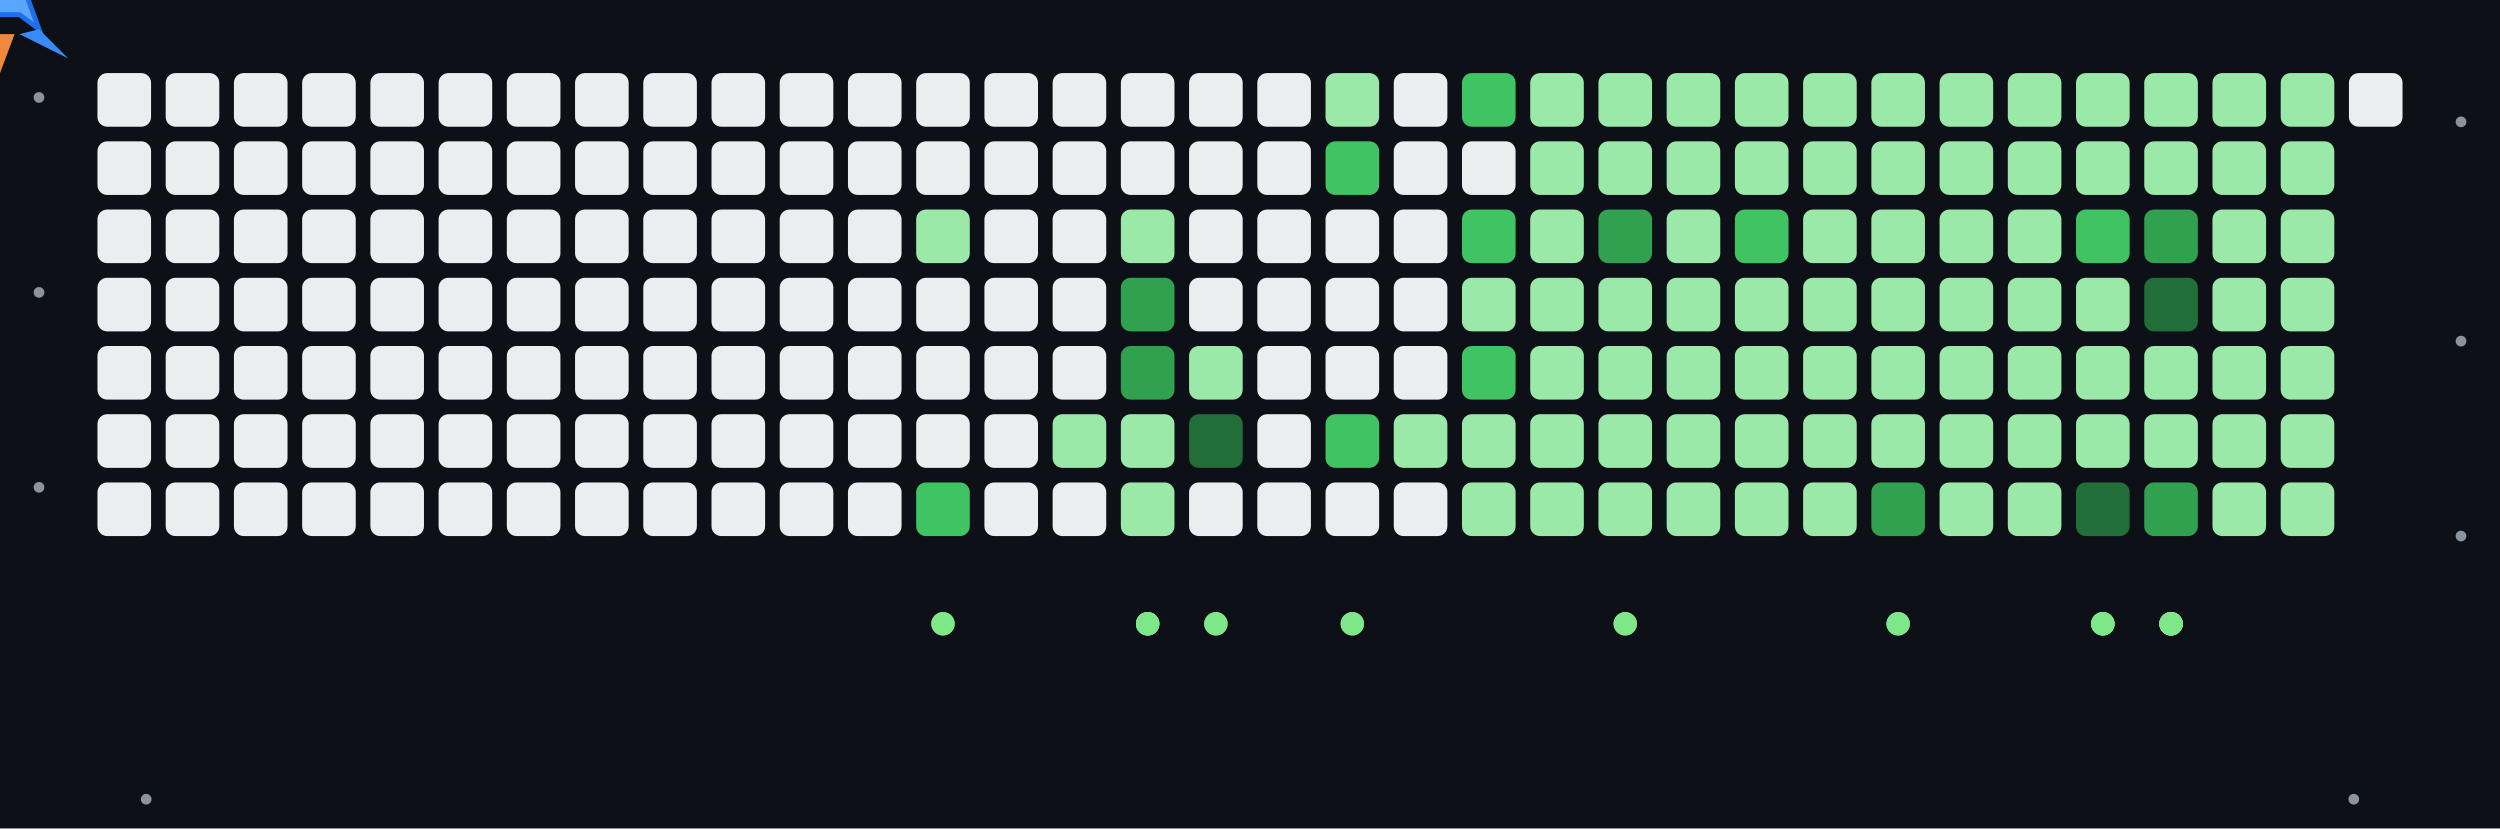
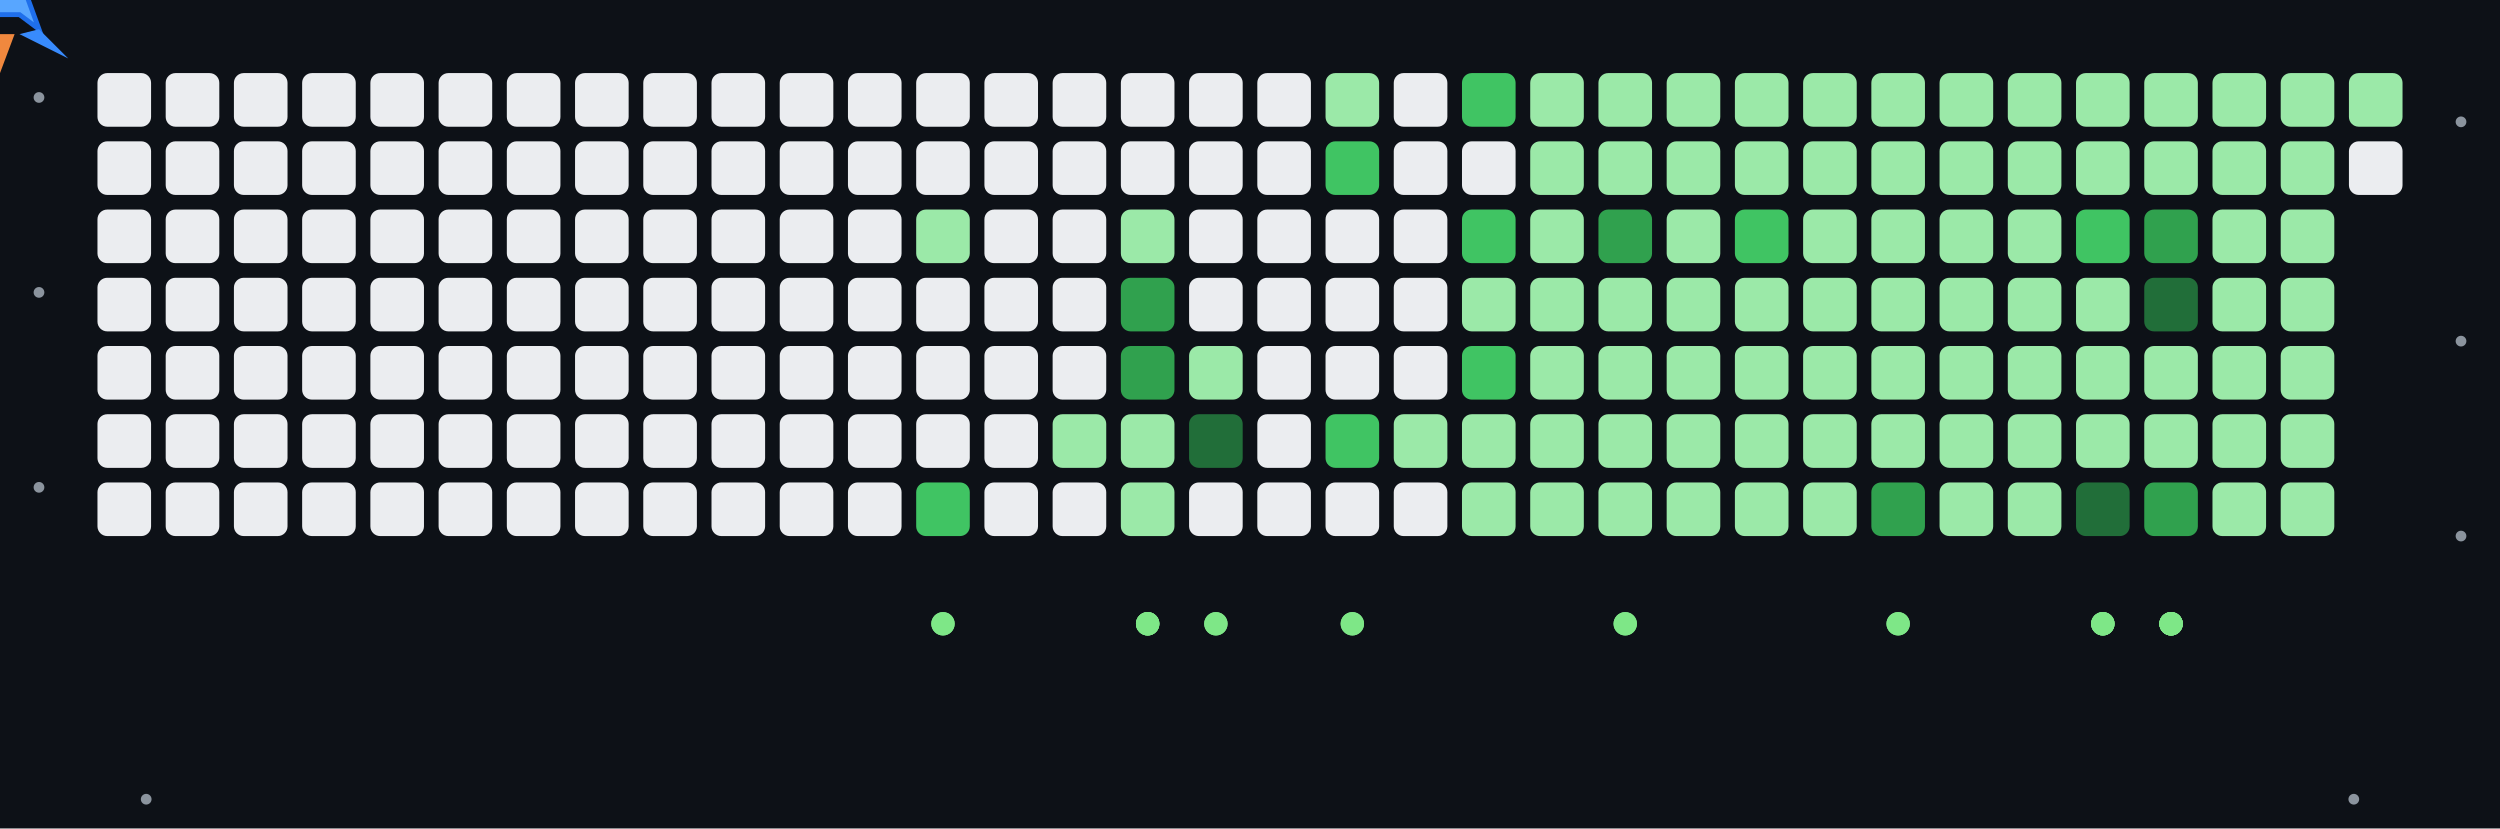
<svg xmlns="http://www.w3.org/2000/svg" viewBox="0 0 513 170">
  <rect x="0" y="0" width="513" height="170" fill="#0d1117" />
  <circle cx="8" cy="20" r="1.1" fill="#8b949e">
    <animate attributeName="opacity" values="0.2;1;0.2" dur="1.2s" repeatCount="indefinite" />
  </circle>
  <circle cx="8" cy="60" r="1.1" fill="#8b949e">
    <animate attributeName="opacity" values="0.2;1;0.2" dur="1.6s" repeatCount="indefinite" />
  </circle>
  <circle cx="8" cy="100" r="1.1" fill="#8b949e">
    <animate attributeName="opacity" values="0.2;1;0.2" dur="2s" repeatCount="indefinite" />
  </circle>
  <circle cx="505" cy="25" r="1.1" fill="#8b949e">
    <animate attributeName="opacity" values="0.2;1;0.2" dur="1.2s" repeatCount="indefinite" />
  </circle>
  <circle cx="505" cy="70" r="1.1" fill="#8b949e">
    <animate attributeName="opacity" values="0.2;1;0.2" dur="1.6s" repeatCount="indefinite" />
  </circle>
  <circle cx="505" cy="110" r="1.1" fill="#8b949e">
    <animate attributeName="opacity" values="0.2;1;0.2" dur="2s" repeatCount="indefinite" />
  </circle>
  <circle cx="30" cy="164" r="1.1" fill="#8b949e">
    <animate attributeName="opacity" values="0.2;1;0.2" dur="1.2s" repeatCount="indefinite" />
  </circle>
  <circle cx="483" cy="164" r="1.1" fill="#8b949e">
    <animate attributeName="opacity" values="0.2;1;0.2" dur="1.6s" repeatCount="indefinite" />
  </circle>
  <g id="grid">
    <rect x="20.00" y="15.00" width="11" height="11" rx="2" ry="2" fill="#ebedf0" />
    <rect x="20.00" y="29.00" width="11" height="11" rx="2" ry="2" fill="#ebedf0" />
    <rect x="20.00" y="43.00" width="11" height="11" rx="2" ry="2" fill="#ebedf0" />
    <rect x="20.00" y="57.00" width="11" height="11" rx="2" ry="2" fill="#ebedf0" />
    <rect x="20.00" y="71.00" width="11" height="11" rx="2" ry="2" fill="#ebedf0" />
    <rect x="20.00" y="85.00" width="11" height="11" rx="2" ry="2" fill="#ebedf0" />
    <rect x="20.00" y="99.00" width="11" height="11" rx="2" ry="2" fill="#ebedf0" />
    <rect x="34.00" y="15.00" width="11" height="11" rx="2" ry="2" fill="#ebedf0" />
    <rect x="34.00" y="29.00" width="11" height="11" rx="2" ry="2" fill="#ebedf0" />
    <rect x="34.00" y="43.00" width="11" height="11" rx="2" ry="2" fill="#ebedf0" />
    <rect x="34.00" y="57.00" width="11" height="11" rx="2" ry="2" fill="#ebedf0" />
    <rect x="34.00" y="71.00" width="11" height="11" rx="2" ry="2" fill="#ebedf0" />
    <rect x="34.00" y="85.00" width="11" height="11" rx="2" ry="2" fill="#ebedf0" />
    <rect x="34.00" y="99.00" width="11" height="11" rx="2" ry="2" fill="#ebedf0" />
    <rect x="48.00" y="15.00" width="11" height="11" rx="2" ry="2" fill="#ebedf0" />
    <rect x="48.00" y="29.00" width="11" height="11" rx="2" ry="2" fill="#ebedf0" />
    <rect x="48.00" y="43.00" width="11" height="11" rx="2" ry="2" fill="#ebedf0" />
    <rect x="48.00" y="57.00" width="11" height="11" rx="2" ry="2" fill="#ebedf0" />
    <rect x="48.00" y="71.00" width="11" height="11" rx="2" ry="2" fill="#ebedf0" />
    <rect x="48.00" y="85.00" width="11" height="11" rx="2" ry="2" fill="#ebedf0" />
    <rect x="48.00" y="99.00" width="11" height="11" rx="2" ry="2" fill="#ebedf0" />
    <rect x="62.00" y="15.00" width="11" height="11" rx="2" ry="2" fill="#ebedf0" />
    <rect x="62.00" y="29.00" width="11" height="11" rx="2" ry="2" fill="#ebedf0" />
    <rect x="62.00" y="43.00" width="11" height="11" rx="2" ry="2" fill="#ebedf0" />
    <rect x="62.00" y="57.00" width="11" height="11" rx="2" ry="2" fill="#ebedf0" />
    <rect x="62.00" y="71.00" width="11" height="11" rx="2" ry="2" fill="#ebedf0" />
    <rect x="62.00" y="85.00" width="11" height="11" rx="2" ry="2" fill="#ebedf0" />
    <rect x="62.00" y="99.00" width="11" height="11" rx="2" ry="2" fill="#ebedf0" />
    <rect x="76.00" y="15.00" width="11" height="11" rx="2" ry="2" fill="#ebedf0" />
    <rect x="76.00" y="29.00" width="11" height="11" rx="2" ry="2" fill="#ebedf0" />
    <rect x="76.00" y="43.00" width="11" height="11" rx="2" ry="2" fill="#ebedf0" />
    <rect x="76.00" y="57.00" width="11" height="11" rx="2" ry="2" fill="#ebedf0" />
    <rect x="76.00" y="71.00" width="11" height="11" rx="2" ry="2" fill="#ebedf0" />
    <rect x="76.00" y="85.00" width="11" height="11" rx="2" ry="2" fill="#ebedf0" />
    <rect x="76.00" y="99.00" width="11" height="11" rx="2" ry="2" fill="#ebedf0" />
    <rect x="90.00" y="15.00" width="11" height="11" rx="2" ry="2" fill="#ebedf0" />
    <rect x="90.00" y="29.00" width="11" height="11" rx="2" ry="2" fill="#ebedf0" />
    <rect x="90.00" y="43.00" width="11" height="11" rx="2" ry="2" fill="#ebedf0" />
    <rect x="90.00" y="57.00" width="11" height="11" rx="2" ry="2" fill="#ebedf0" />
    <rect x="90.00" y="71.00" width="11" height="11" rx="2" ry="2" fill="#ebedf0" />
    <rect x="90.00" y="85.00" width="11" height="11" rx="2" ry="2" fill="#ebedf0" />
    <rect x="90.00" y="99.00" width="11" height="11" rx="2" ry="2" fill="#ebedf0" />
    <rect x="104.00" y="15.00" width="11" height="11" rx="2" ry="2" fill="#ebedf0" />
    <rect x="104.00" y="29.00" width="11" height="11" rx="2" ry="2" fill="#ebedf0" />
    <rect x="104.00" y="43.00" width="11" height="11" rx="2" ry="2" fill="#ebedf0" />
    <rect x="104.00" y="57.00" width="11" height="11" rx="2" ry="2" fill="#ebedf0" />
    <rect x="104.00" y="71.00" width="11" height="11" rx="2" ry="2" fill="#ebedf0" />
    <rect x="104.00" y="85.00" width="11" height="11" rx="2" ry="2" fill="#ebedf0" />
    <rect x="104.00" y="99.00" width="11" height="11" rx="2" ry="2" fill="#ebedf0" />
    <rect x="118.00" y="15.00" width="11" height="11" rx="2" ry="2" fill="#ebedf0" />
    <rect x="118.00" y="29.00" width="11" height="11" rx="2" ry="2" fill="#ebedf0" />
    <rect x="118.00" y="43.00" width="11" height="11" rx="2" ry="2" fill="#ebedf0" />
    <rect x="118.00" y="57.00" width="11" height="11" rx="2" ry="2" fill="#ebedf0" />
    <rect x="118.00" y="71.00" width="11" height="11" rx="2" ry="2" fill="#ebedf0" />
    <rect x="118.00" y="85.00" width="11" height="11" rx="2" ry="2" fill="#ebedf0" />
    <rect x="118.00" y="99.00" width="11" height="11" rx="2" ry="2" fill="#ebedf0" />
    <rect x="132.00" y="15.00" width="11" height="11" rx="2" ry="2" fill="#ebedf0" />
    <rect x="132.00" y="29.00" width="11" height="11" rx="2" ry="2" fill="#ebedf0" />
    <rect x="132.00" y="43.00" width="11" height="11" rx="2" ry="2" fill="#ebedf0" />
    <rect x="132.00" y="57.00" width="11" height="11" rx="2" ry="2" fill="#ebedf0" />
    <rect x="132.00" y="71.00" width="11" height="11" rx="2" ry="2" fill="#ebedf0" />
    <rect x="132.00" y="85.00" width="11" height="11" rx="2" ry="2" fill="#ebedf0" />
    <rect x="132.00" y="99.00" width="11" height="11" rx="2" ry="2" fill="#ebedf0" />
    <rect x="146.00" y="15.00" width="11" height="11" rx="2" ry="2" fill="#ebedf0" />
    <rect x="146.00" y="29.00" width="11" height="11" rx="2" ry="2" fill="#ebedf0" />
    <rect x="146.00" y="43.00" width="11" height="11" rx="2" ry="2" fill="#ebedf0" />
    <rect x="146.00" y="57.00" width="11" height="11" rx="2" ry="2" fill="#ebedf0" />
    <rect x="146.00" y="71.00" width="11" height="11" rx="2" ry="2" fill="#ebedf0" />
    <rect x="146.00" y="85.00" width="11" height="11" rx="2" ry="2" fill="#ebedf0" />
    <rect x="146.00" y="99.00" width="11" height="11" rx="2" ry="2" fill="#ebedf0" />
    <rect x="160.00" y="15.00" width="11" height="11" rx="2" ry="2" fill="#ebedf0" />
    <rect x="160.00" y="29.00" width="11" height="11" rx="2" ry="2" fill="#ebedf0" />
    <rect x="160.00" y="43.00" width="11" height="11" rx="2" ry="2" fill="#ebedf0" />
    <rect x="160.00" y="57.00" width="11" height="11" rx="2" ry="2" fill="#ebedf0" />
    <rect x="160.00" y="71.00" width="11" height="11" rx="2" ry="2" fill="#ebedf0" />
    <rect x="160.00" y="85.00" width="11" height="11" rx="2" ry="2" fill="#ebedf0" />
    <rect x="160.00" y="99.00" width="11" height="11" rx="2" ry="2" fill="#ebedf0" />
    <rect x="174.00" y="15.00" width="11" height="11" rx="2" ry="2" fill="#ebedf0" />
    <rect x="174.00" y="29.00" width="11" height="11" rx="2" ry="2" fill="#ebedf0" />
    <rect x="174.00" y="43.00" width="11" height="11" rx="2" ry="2" fill="#ebedf0" />
    <rect x="174.00" y="57.00" width="11" height="11" rx="2" ry="2" fill="#ebedf0" />
    <rect x="174.00" y="71.00" width="11" height="11" rx="2" ry="2" fill="#ebedf0" />
    <rect x="174.00" y="85.00" width="11" height="11" rx="2" ry="2" fill="#ebedf0" />
    <rect x="174.00" y="99.00" width="11" height="11" rx="2" ry="2" fill="#ebedf0" />
    <rect x="188.00" y="15.00" width="11" height="11" rx="2" ry="2" fill="#ebedf0" />
    <rect x="188.00" y="29.00" width="11" height="11" rx="2" ry="2" fill="#ebedf0" />
    <rect x="188.00" y="43.00" width="11" height="11" rx="2" ry="2" fill="#9be9a8" />
    <rect x="188.00" y="57.00" width="11" height="11" rx="2" ry="2" fill="#ebedf0" />
    <rect x="188.00" y="71.00" width="11" height="11" rx="2" ry="2" fill="#ebedf0" />
    <rect x="188.00" y="85.00" width="11" height="11" rx="2" ry="2" fill="#ebedf0" />
    <rect x="188.00" y="99.00" width="11" height="11" rx="2" ry="2" fill="#40c463">
      <animate attributeName="fill" dur="20s" repeatCount="indefinite" keyTimes="0;0.187;0.193;0.813;0.819;1" values="#40c463;#40c463;#39d353;#40c463;#39d353;#40c463" />
    </rect>
    <rect x="202.00" y="15.00" width="11" height="11" rx="2" ry="2" fill="#ebedf0" />
    <rect x="202.00" y="29.00" width="11" height="11" rx="2" ry="2" fill="#ebedf0" />
    <rect x="202.00" y="43.00" width="11" height="11" rx="2" ry="2" fill="#ebedf0" />
    <rect x="202.00" y="57.00" width="11" height="11" rx="2" ry="2" fill="#ebedf0" />
    <rect x="202.00" y="71.00" width="11" height="11" rx="2" ry="2" fill="#ebedf0" />
    <rect x="202.00" y="85.00" width="11" height="11" rx="2" ry="2" fill="#ebedf0" />
    <rect x="202.00" y="99.00" width="11" height="11" rx="2" ry="2" fill="#ebedf0" />
    <rect x="216.00" y="15.00" width="11" height="11" rx="2" ry="2" fill="#ebedf0" />
    <rect x="216.00" y="29.00" width="11" height="11" rx="2" ry="2" fill="#ebedf0" />
    <rect x="216.00" y="43.00" width="11" height="11" rx="2" ry="2" fill="#ebedf0" />
    <rect x="216.00" y="57.00" width="11" height="11" rx="2" ry="2" fill="#ebedf0" />
    <rect x="216.00" y="71.00" width="11" height="11" rx="2" ry="2" fill="#ebedf0" />
    <rect x="216.00" y="85.00" width="11" height="11" rx="2" ry="2" fill="#9be9a8" />
    <rect x="216.00" y="99.00" width="11" height="11" rx="2" ry="2" fill="#ebedf0" />
    <rect x="230.00" y="15.00" width="11" height="11" rx="2" ry="2" fill="#ebedf0" />
    <rect x="230.00" y="29.00" width="11" height="11" rx="2" ry="2" fill="#ebedf0" />
    <rect x="230.00" y="43.00" width="11" height="11" rx="2" ry="2" fill="#9be9a8" />
    <rect x="230.00" y="57.00" width="11" height="11" rx="2" ry="2" fill="#30a14e">
      <animate attributeName="fill" dur="20s" repeatCount="indefinite" keyTimes="0;0.229;0.235;0.771;0.777;1" values="#30a14e;#30a14e;#39d353;#30a14e;#39d353;#30a14e" />
    </rect>
    <rect x="230.00" y="71.00" width="11" height="11" rx="2" ry="2" fill="#30a14e">
      <animate attributeName="fill" dur="20s" repeatCount="indefinite" keyTimes="0;0.229;0.235;0.771;0.777;1" values="#30a14e;#30a14e;#39d353;#30a14e;#39d353;#30a14e" />
    </rect>
    <rect x="230.00" y="85.00" width="11" height="11" rx="2" ry="2" fill="#9be9a8" />
    <rect x="230.00" y="99.00" width="11" height="11" rx="2" ry="2" fill="#9be9a8" />
    <rect x="244.00" y="15.00" width="11" height="11" rx="2" ry="2" fill="#ebedf0" />
    <rect x="244.00" y="29.00" width="11" height="11" rx="2" ry="2" fill="#ebedf0" />
    <rect x="244.00" y="43.00" width="11" height="11" rx="2" ry="2" fill="#ebedf0" />
    <rect x="244.00" y="57.00" width="11" height="11" rx="2" ry="2" fill="#ebedf0" />
    <rect x="244.00" y="71.00" width="11" height="11" rx="2" ry="2" fill="#9be9a8" />
    <rect x="244.00" y="85.00" width="11" height="11" rx="2" ry="2" fill="#216e39">
      <animate attributeName="fill" dur="20s" repeatCount="indefinite" keyTimes="0;0.243;0.249;0.757;0.763;1" values="#216e39;#216e39;#39d353;#216e39;#39d353;#216e39" />
    </rect>
    <rect x="244.00" y="99.00" width="11" height="11" rx="2" ry="2" fill="#ebedf0" />
    <rect x="258.00" y="15.00" width="11" height="11" rx="2" ry="2" fill="#ebedf0" />
    <rect x="258.00" y="29.00" width="11" height="11" rx="2" ry="2" fill="#ebedf0" />
    <rect x="258.00" y="43.00" width="11" height="11" rx="2" ry="2" fill="#ebedf0" />
    <rect x="258.00" y="57.00" width="11" height="11" rx="2" ry="2" fill="#ebedf0" />
    <rect x="258.00" y="71.00" width="11" height="11" rx="2" ry="2" fill="#ebedf0" />
    <rect x="258.00" y="85.00" width="11" height="11" rx="2" ry="2" fill="#ebedf0" />
    <rect x="258.00" y="99.00" width="11" height="11" rx="2" ry="2" fill="#ebedf0" />
    <rect x="272.00" y="15.00" width="11" height="11" rx="2" ry="2" fill="#9be9a8" />
    <rect x="272.00" y="29.00" width="11" height="11" rx="2" ry="2" fill="#40c463">
      <animate attributeName="fill" dur="20s" repeatCount="indefinite" keyTimes="0;0.271;0.277;0.729;0.735;1" values="#40c463;#40c463;#39d353;#40c463;#39d353;#40c463" />
    </rect>
    <rect x="272.00" y="43.00" width="11" height="11" rx="2" ry="2" fill="#ebedf0" />
    <rect x="272.00" y="57.00" width="11" height="11" rx="2" ry="2" fill="#ebedf0" />
    <rect x="272.00" y="71.00" width="11" height="11" rx="2" ry="2" fill="#ebedf0" />
    <rect x="272.00" y="85.00" width="11" height="11" rx="2" ry="2" fill="#40c463" />
    <rect x="272.00" y="99.00" width="11" height="11" rx="2" ry="2" fill="#ebedf0" />
    <rect x="286.00" y="15.00" width="11" height="11" rx="2" ry="2" fill="#ebedf0" />
    <rect x="286.00" y="29.00" width="11" height="11" rx="2" ry="2" fill="#ebedf0" />
    <rect x="286.00" y="43.00" width="11" height="11" rx="2" ry="2" fill="#ebedf0" />
    <rect x="286.00" y="57.00" width="11" height="11" rx="2" ry="2" fill="#ebedf0" />
    <rect x="286.00" y="71.00" width="11" height="11" rx="2" ry="2" fill="#ebedf0" />
    <rect x="286.00" y="85.00" width="11" height="11" rx="2" ry="2" fill="#9be9a8" />
    <rect x="286.00" y="99.00" width="11" height="11" rx="2" ry="2" fill="#ebedf0" />
    <rect x="300.00" y="15.00" width="11" height="11" rx="2" ry="2" fill="#40c463" />
    <rect x="300.00" y="29.00" width="11" height="11" rx="2" ry="2" fill="#ebedf0" />
    <rect x="300.00" y="43.00" width="11" height="11" rx="2" ry="2" fill="#40c463" />
    <rect x="300.00" y="57.00" width="11" height="11" rx="2" ry="2" fill="#9be9a8" />
    <rect x="300.00" y="71.00" width="11" height="11" rx="2" ry="2" fill="#40c463" />
    <rect x="300.00" y="85.00" width="11" height="11" rx="2" ry="2" fill="#9be9a8" />
    <rect x="300.00" y="99.00" width="11" height="11" rx="2" ry="2" fill="#9be9a8" />
    <rect x="314.00" y="15.00" width="11" height="11" rx="2" ry="2" fill="#9be9a8" />
    <rect x="314.00" y="29.00" width="11" height="11" rx="2" ry="2" fill="#9be9a8" />
    <rect x="314.00" y="43.00" width="11" height="11" rx="2" ry="2" fill="#9be9a8" />
    <rect x="314.00" y="57.00" width="11" height="11" rx="2" ry="2" fill="#9be9a8" />
    <rect x="314.00" y="71.00" width="11" height="11" rx="2" ry="2" fill="#9be9a8" />
    <rect x="314.00" y="85.00" width="11" height="11" rx="2" ry="2" fill="#9be9a8" />
    <rect x="314.00" y="99.00" width="11" height="11" rx="2" ry="2" fill="#9be9a8" />
    <rect x="328.00" y="15.00" width="11" height="11" rx="2" ry="2" fill="#9be9a8" />
    <rect x="328.00" y="29.00" width="11" height="11" rx="2" ry="2" fill="#9be9a8" />
    <rect x="328.00" y="43.00" width="11" height="11" rx="2" ry="2" fill="#30a14e">
      <animate attributeName="fill" dur="20s" repeatCount="indefinite" keyTimes="0;0.327;0.333;0.673;0.679;1" values="#30a14e;#30a14e;#39d353;#30a14e;#39d353;#30a14e" />
    </rect>
    <rect x="328.00" y="57.00" width="11" height="11" rx="2" ry="2" fill="#9be9a8" />
    <rect x="328.00" y="71.00" width="11" height="11" rx="2" ry="2" fill="#9be9a8" />
    <rect x="328.00" y="85.00" width="11" height="11" rx="2" ry="2" fill="#9be9a8" />
    <rect x="328.00" y="99.00" width="11" height="11" rx="2" ry="2" fill="#9be9a8" />
    <rect x="342.00" y="15.00" width="11" height="11" rx="2" ry="2" fill="#9be9a8" />
    <rect x="342.00" y="29.00" width="11" height="11" rx="2" ry="2" fill="#9be9a8" />
    <rect x="342.00" y="43.00" width="11" height="11" rx="2" ry="2" fill="#9be9a8" />
    <rect x="342.00" y="57.00" width="11" height="11" rx="2" ry="2" fill="#9be9a8" />
    <rect x="342.00" y="71.00" width="11" height="11" rx="2" ry="2" fill="#9be9a8" />
    <rect x="342.00" y="85.00" width="11" height="11" rx="2" ry="2" fill="#9be9a8" />
    <rect x="342.00" y="99.00" width="11" height="11" rx="2" ry="2" fill="#9be9a8" />
    <rect x="356.00" y="15.00" width="11" height="11" rx="2" ry="2" fill="#9be9a8" />
    <rect x="356.00" y="29.00" width="11" height="11" rx="2" ry="2" fill="#9be9a8" />
    <rect x="356.00" y="43.00" width="11" height="11" rx="2" ry="2" fill="#40c463" />
    <rect x="356.00" y="57.00" width="11" height="11" rx="2" ry="2" fill="#9be9a8" />
    <rect x="356.00" y="71.00" width="11" height="11" rx="2" ry="2" fill="#9be9a8" />
    <rect x="356.00" y="85.00" width="11" height="11" rx="2" ry="2" fill="#9be9a8" />
    <rect x="356.00" y="99.00" width="11" height="11" rx="2" ry="2" fill="#9be9a8" />
    <rect x="370.00" y="15.00" width="11" height="11" rx="2" ry="2" fill="#9be9a8" />
    <rect x="370.00" y="29.00" width="11" height="11" rx="2" ry="2" fill="#9be9a8" />
    <rect x="370.00" y="43.00" width="11" height="11" rx="2" ry="2" fill="#9be9a8" />
    <rect x="370.00" y="57.00" width="11" height="11" rx="2" ry="2" fill="#9be9a8" />
    <rect x="370.00" y="71.00" width="11" height="11" rx="2" ry="2" fill="#9be9a8" />
    <rect x="370.00" y="85.00" width="11" height="11" rx="2" ry="2" fill="#9be9a8" />
    <rect x="370.00" y="99.00" width="11" height="11" rx="2" ry="2" fill="#9be9a8" />
    <rect x="384.00" y="15.00" width="11" height="11" rx="2" ry="2" fill="#9be9a8" />
    <rect x="384.00" y="29.00" width="11" height="11" rx="2" ry="2" fill="#9be9a8" />
    <rect x="384.00" y="43.00" width="11" height="11" rx="2" ry="2" fill="#9be9a8" />
    <rect x="384.00" y="57.00" width="11" height="11" rx="2" ry="2" fill="#9be9a8" />
    <rect x="384.00" y="71.00" width="11" height="11" rx="2" ry="2" fill="#9be9a8" />
    <rect x="384.00" y="85.00" width="11" height="11" rx="2" ry="2" fill="#9be9a8" />
    <rect x="384.00" y="99.00" width="11" height="11" rx="2" ry="2" fill="#30a14e">
      <animate attributeName="fill" dur="20s" repeatCount="indefinite" keyTimes="0;0.382;0.388;0.618;0.624;1" values="#30a14e;#30a14e;#39d353;#30a14e;#39d353;#30a14e" />
    </rect>
    <rect x="398.00" y="15.00" width="11" height="11" rx="2" ry="2" fill="#9be9a8" />
    <rect x="398.00" y="29.00" width="11" height="11" rx="2" ry="2" fill="#9be9a8" />
    <rect x="398.00" y="43.00" width="11" height="11" rx="2" ry="2" fill="#9be9a8" />
    <rect x="398.00" y="57.00" width="11" height="11" rx="2" ry="2" fill="#9be9a8" />
    <rect x="398.00" y="71.00" width="11" height="11" rx="2" ry="2" fill="#9be9a8" />
    <rect x="398.00" y="85.00" width="11" height="11" rx="2" ry="2" fill="#9be9a8" />
    <rect x="398.00" y="99.00" width="11" height="11" rx="2" ry="2" fill="#9be9a8" />
    <rect x="412.00" y="15.00" width="11" height="11" rx="2" ry="2" fill="#9be9a8" />
    <rect x="412.00" y="29.00" width="11" height="11" rx="2" ry="2" fill="#9be9a8" />
    <rect x="412.00" y="43.00" width="11" height="11" rx="2" ry="2" fill="#9be9a8" />
    <rect x="412.00" y="57.00" width="11" height="11" rx="2" ry="2" fill="#9be9a8" />
    <rect x="412.00" y="71.00" width="11" height="11" rx="2" ry="2" fill="#9be9a8" />
    <rect x="412.00" y="85.00" width="11" height="11" rx="2" ry="2" fill="#9be9a8" />
    <rect x="412.00" y="99.00" width="11" height="11" rx="2" ry="2" fill="#9be9a8" />
    <rect x="426.00" y="15.00" width="11" height="11" rx="2" ry="2" fill="#9be9a8" />
    <rect x="426.00" y="29.00" width="11" height="11" rx="2" ry="2" fill="#9be9a8" />
    <rect x="426.00" y="43.00" width="11" height="11" rx="2" ry="2" fill="#40c463">
      <animate attributeName="fill" dur="20s" repeatCount="indefinite" keyTimes="0;0.424;0.43;0.576;0.582;1" values="#40c463;#40c463;#39d353;#40c463;#39d353;#40c463" />
    </rect>
    <rect x="426.00" y="57.00" width="11" height="11" rx="2" ry="2" fill="#9be9a8" />
    <rect x="426.00" y="71.00" width="11" height="11" rx="2" ry="2" fill="#9be9a8" />
    <rect x="426.00" y="85.00" width="11" height="11" rx="2" ry="2" fill="#9be9a8" />
    <rect x="426.00" y="99.00" width="11" height="11" rx="2" ry="2" fill="#216e39">
      <animate attributeName="fill" dur="20s" repeatCount="indefinite" keyTimes="0;0.424;0.43;0.576;0.582;1" values="#216e39;#216e39;#39d353;#216e39;#39d353;#216e39" />
    </rect>
    <rect x="440.00" y="15.00" width="11" height="11" rx="2" ry="2" fill="#9be9a8" />
    <rect x="440.00" y="29.00" width="11" height="11" rx="2" ry="2" fill="#9be9a8" />
    <rect x="440.00" y="43.00" width="11" height="11" rx="2" ry="2" fill="#30a14e">
      <animate attributeName="fill" dur="20s" repeatCount="indefinite" keyTimes="0;0.438;0.444;0.562;0.568;1" values="#30a14e;#30a14e;#39d353;#30a14e;#39d353;#30a14e" />
    </rect>
    <rect x="440.00" y="57.00" width="11" height="11" rx="2" ry="2" fill="#216e39">
      <animate attributeName="fill" dur="20s" repeatCount="indefinite" keyTimes="0;0.438;0.444;0.562;0.568;1" values="#216e39;#216e39;#39d353;#216e39;#39d353;#216e39" />
    </rect>
    <rect x="440.00" y="71.00" width="11" height="11" rx="2" ry="2" fill="#9be9a8" />
    <rect x="440.00" y="85.00" width="11" height="11" rx="2" ry="2" fill="#9be9a8" />
    <rect x="440.00" y="99.00" width="11" height="11" rx="2" ry="2" fill="#30a14e">
      <animate attributeName="fill" dur="20s" repeatCount="indefinite" keyTimes="0;0.438;0.444;0.562;0.568;1" values="#30a14e;#30a14e;#39d353;#30a14e;#39d353;#30a14e" />
    </rect>
    <rect x="454.00" y="15.00" width="11" height="11" rx="2" ry="2" fill="#9be9a8" />
    <rect x="454.00" y="29.00" width="11" height="11" rx="2" ry="2" fill="#9be9a8" />
    <rect x="454.00" y="43.00" width="11" height="11" rx="2" ry="2" fill="#9be9a8" />
    <rect x="454.00" y="57.00" width="11" height="11" rx="2" ry="2" fill="#9be9a8" />
    <rect x="454.00" y="71.00" width="11" height="11" rx="2" ry="2" fill="#9be9a8" />
    <rect x="454.00" y="85.00" width="11" height="11" rx="2" ry="2" fill="#9be9a8" />
    <rect x="454.00" y="99.00" width="11" height="11" rx="2" ry="2" fill="#9be9a8" />
    <rect x="468.00" y="15.00" width="11" height="11" rx="2" ry="2" fill="#9be9a8" />
    <rect x="468.00" y="29.00" width="11" height="11" rx="2" ry="2" fill="#9be9a8" />
    <rect x="468.00" y="43.00" width="11" height="11" rx="2" ry="2" fill="#9be9a8" />
    <rect x="468.00" y="57.00" width="11" height="11" rx="2" ry="2" fill="#9be9a8" />
    <rect x="468.00" y="71.00" width="11" height="11" rx="2" ry="2" fill="#9be9a8" />
    <rect x="468.00" y="85.00" width="11" height="11" rx="2" ry="2" fill="#9be9a8" />
    <rect x="468.00" y="99.00" width="11" height="11" rx="2" ry="2" fill="#9be9a8" />
-     <rect x="482.00" y="15.00" width="11" height="11" rx="2" ry="2" fill="#ebedf0" />
+     <rect x="482.00" y="15.00" width="11" height="11" rx="2" ry="2" fill="#9be9a8" />
+     <rect x="482.00" y="29.00" width="11" height="11" rx="2" ry="2" fill="#ebedf0" />
  </g>
  <g id="bullets">
    <circle cx="193.5" cy="128" r="2.4" fill="#7ee787">
      <animate attributeName="cy" dur="20s" repeatCount="indefinite" keyTimes="0;0.169;0.187;1" values="128;128;104.5;104.5" />
      <animate attributeName="opacity" dur="20s" repeatCount="indefinite" keyTimes="0;0.169;0.187;0.193;1" values="0;1;1;0;0" />
    </circle>
    <circle cx="235.5" cy="128" r="2.4" fill="#7ee787">
      <animate attributeName="cy" dur="20s" repeatCount="indefinite" keyTimes="0;0.211;0.229;1" values="128;128;62.5;62.5" />
      <animate attributeName="opacity" dur="20s" repeatCount="indefinite" keyTimes="0;0.211;0.229;0.235;1" values="0;1;1;0;0" />
    </circle>
    <circle cx="235.5" cy="128" r="2.4" fill="#7ee787">
      <animate attributeName="cy" dur="20s" repeatCount="indefinite" keyTimes="0;0.211;0.229;1" values="128;128;76.5;76.5" />
      <animate attributeName="opacity" dur="20s" repeatCount="indefinite" keyTimes="0;0.211;0.229;0.235;1" values="0;1;1;0;0" />
    </circle>
    <circle cx="249.5" cy="128" r="2.4" fill="#7ee787">
      <animate attributeName="cy" dur="20s" repeatCount="indefinite" keyTimes="0;0.225;0.243;1" values="128;128;90.5;90.5" />
      <animate attributeName="opacity" dur="20s" repeatCount="indefinite" keyTimes="0;0.225;0.243;0.249;1" values="0;1;1;0;0" />
    </circle>
    <circle cx="277.5" cy="128" r="2.4" fill="#7ee787">
      <animate attributeName="cy" dur="20s" repeatCount="indefinite" keyTimes="0;0.253;0.271;1" values="128;128;34.5;34.5" />
      <animate attributeName="opacity" dur="20s" repeatCount="indefinite" keyTimes="0;0.253;0.271;0.277;1" values="0;1;1;0;0" />
    </circle>
    <circle cx="333.5" cy="128" r="2.4" fill="#7ee787">
      <animate attributeName="cy" dur="20s" repeatCount="indefinite" keyTimes="0;0.309;0.327;1" values="128;128;48.5;48.5" />
      <animate attributeName="opacity" dur="20s" repeatCount="indefinite" keyTimes="0;0.309;0.327;0.333;1" values="0;1;1;0;0" />
    </circle>
    <circle cx="389.5" cy="128" r="2.4" fill="#7ee787">
      <animate attributeName="cy" dur="20s" repeatCount="indefinite" keyTimes="0;0.364;0.382;1" values="128;128;104.5;104.5" />
      <animate attributeName="opacity" dur="20s" repeatCount="indefinite" keyTimes="0;0.364;0.382;0.388;1" values="0;1;1;0;0" />
    </circle>
    <circle cx="431.5" cy="128" r="2.4" fill="#7ee787">
      <animate attributeName="cy" dur="20s" repeatCount="indefinite" keyTimes="0;0.406;0.424;1" values="128;128;48.5;48.5" />
      <animate attributeName="opacity" dur="20s" repeatCount="indefinite" keyTimes="0;0.406;0.424;0.43;1" values="0;1;1;0;0" />
    </circle>
    <circle cx="431.5" cy="128" r="2.4" fill="#7ee787">
      <animate attributeName="cy" dur="20s" repeatCount="indefinite" keyTimes="0;0.406;0.424;1" values="128;128;104.5;104.5" />
      <animate attributeName="opacity" dur="20s" repeatCount="indefinite" keyTimes="0;0.406;0.424;0.43;1" values="0;1;1;0;0" />
    </circle>
    <circle cx="445.5" cy="128" r="2.4" fill="#7ee787">
      <animate attributeName="cy" dur="20s" repeatCount="indefinite" keyTimes="0;0.42;0.438;1" values="128;128;48.5;48.5" />
      <animate attributeName="opacity" dur="20s" repeatCount="indefinite" keyTimes="0;0.42;0.438;0.444;1" values="0;1;1;0;0" />
    </circle>
    <circle cx="445.5" cy="128" r="2.4" fill="#7ee787">
      <animate attributeName="cy" dur="20s" repeatCount="indefinite" keyTimes="0;0.42;0.438;1" values="128;128;62.5;62.5" />
      <animate attributeName="opacity" dur="20s" repeatCount="indefinite" keyTimes="0;0.42;0.438;0.444;1" values="0;1;1;0;0" />
    </circle>
    <circle cx="445.5" cy="128" r="2.4" fill="#7ee787">
      <animate attributeName="cy" dur="20s" repeatCount="indefinite" keyTimes="0;0.42;0.438;1" values="128;128;104.5;104.5" />
      <animate attributeName="opacity" dur="20s" repeatCount="indefinite" keyTimes="0;0.42;0.438;0.444;1" values="0;1;1;0;0" />
    </circle>
    <circle cx="445.5" cy="128" r="2.4" fill="#7ee787">
      <animate attributeName="cy" dur="20s" repeatCount="indefinite" keyTimes="0;0.544;0.562;1" values="128;128;104.5;104.5" />
      <animate attributeName="opacity" dur="20s" repeatCount="indefinite" keyTimes="0;0.544;0.562;0.568;1" values="0;1;1;0;0" />
    </circle>
    <circle cx="445.5" cy="128" r="2.4" fill="#7ee787">
      <animate attributeName="cy" dur="20s" repeatCount="indefinite" keyTimes="0;0.544;0.562;1" values="128;128;62.5;62.5" />
      <animate attributeName="opacity" dur="20s" repeatCount="indefinite" keyTimes="0;0.544;0.562;0.568;1" values="0;1;1;0;0" />
    </circle>
    <circle cx="445.5" cy="128" r="2.4" fill="#7ee787">
      <animate attributeName="cy" dur="20s" repeatCount="indefinite" keyTimes="0;0.544;0.562;1" values="128;128;48.5;48.5" />
      <animate attributeName="opacity" dur="20s" repeatCount="indefinite" keyTimes="0;0.544;0.562;0.568;1" values="0;1;1;0;0" />
    </circle>
    <circle cx="431.5" cy="128" r="2.4" fill="#7ee787">
      <animate attributeName="cy" dur="20s" repeatCount="indefinite" keyTimes="0;0.558;0.576;1" values="128;128;104.5;104.5" />
      <animate attributeName="opacity" dur="20s" repeatCount="indefinite" keyTimes="0;0.558;0.576;0.582;1" values="0;1;1;0;0" />
    </circle>
    <circle cx="431.5" cy="128" r="2.4" fill="#7ee787">
      <animate attributeName="cy" dur="20s" repeatCount="indefinite" keyTimes="0;0.558;0.576;1" values="128;128;48.5;48.5" />
      <animate attributeName="opacity" dur="20s" repeatCount="indefinite" keyTimes="0;0.558;0.576;0.582;1" values="0;1;1;0;0" />
    </circle>
    <circle cx="389.5" cy="128" r="2.4" fill="#7ee787">
      <animate attributeName="cy" dur="20s" repeatCount="indefinite" keyTimes="0;0.6;0.618;1" values="128;128;104.5;104.5" />
      <animate attributeName="opacity" dur="20s" repeatCount="indefinite" keyTimes="0;0.6;0.618;0.624;1" values="0;1;1;0;0" />
    </circle>
    <circle cx="333.5" cy="128" r="2.4" fill="#7ee787">
      <animate attributeName="cy" dur="20s" repeatCount="indefinite" keyTimes="0;0.655;0.673;1" values="128;128;48.5;48.5" />
      <animate attributeName="opacity" dur="20s" repeatCount="indefinite" keyTimes="0;0.655;0.673;0.679;1" values="0;1;1;0;0" />
    </circle>
    <circle cx="277.5" cy="128" r="2.4" fill="#7ee787">
      <animate attributeName="cy" dur="20s" repeatCount="indefinite" keyTimes="0;0.711;0.729;1" values="128;128;34.5;34.5" />
      <animate attributeName="opacity" dur="20s" repeatCount="indefinite" keyTimes="0;0.711;0.729;0.735;1" values="0;1;1;0;0" />
    </circle>
    <circle cx="249.5" cy="128" r="2.4" fill="#7ee787">
      <animate attributeName="cy" dur="20s" repeatCount="indefinite" keyTimes="0;0.739;0.757;1" values="128;128;90.5;90.5" />
      <animate attributeName="opacity" dur="20s" repeatCount="indefinite" keyTimes="0;0.739;0.757;0.763;1" values="0;1;1;0;0" />
    </circle>
    <circle cx="235.5" cy="128" r="2.4" fill="#7ee787">
      <animate attributeName="cy" dur="20s" repeatCount="indefinite" keyTimes="0;0.753;0.771;1" values="128;128;76.5;76.5" />
      <animate attributeName="opacity" dur="20s" repeatCount="indefinite" keyTimes="0;0.753;0.771;0.777;1" values="0;1;1;0;0" />
    </circle>
    <circle cx="235.5" cy="128" r="2.4" fill="#7ee787">
      <animate attributeName="cy" dur="20s" repeatCount="indefinite" keyTimes="0;0.753;0.771;1" values="128;128;62.5;62.5" />
      <animate attributeName="opacity" dur="20s" repeatCount="indefinite" keyTimes="0;0.753;0.771;0.777;1" values="0;1;1;0;0" />
    </circle>
    <circle cx="193.5" cy="128" r="2.4" fill="#7ee787">
      <animate attributeName="cy" dur="20s" repeatCount="indefinite" keyTimes="0;0.795;0.813;1" values="128;128;104.5;104.5" />
      <animate attributeName="opacity" dur="20s" repeatCount="indefinite" keyTimes="0;0.795;0.813;0.819;1" values="0;1;1;0;0" />
    </circle>
  </g>
  <g id="blasts">
    <circle cx="193.5" cy="104.5" r="0" fill="none" stroke="#56d364" stroke-width="1.6" opacity="0">
      <animate attributeName="r" dur="20s" repeatCount="indefinite" keyTimes="0;0.187;0.205;1" values="0;1;9;9" />
      <animate attributeName="opacity" dur="20s" repeatCount="indefinite" keyTimes="0;0.187;0.205;1" values="0;1;1;0" />
    </circle>
    <circle cx="235.5" cy="62.5" r="0" fill="none" stroke="#56d364" stroke-width="1.6" opacity="0">
      <animate attributeName="r" dur="20s" repeatCount="indefinite" keyTimes="0;0.229;0.247;1" values="0;1;9;9" />
      <animate attributeName="opacity" dur="20s" repeatCount="indefinite" keyTimes="0;0.229;0.247;1" values="0;1;1;0" />
    </circle>
    <circle cx="235.5" cy="76.5" r="0" fill="none" stroke="#56d364" stroke-width="1.6" opacity="0">
      <animate attributeName="r" dur="20s" repeatCount="indefinite" keyTimes="0;0.229;0.247;1" values="0;1;9;9" />
      <animate attributeName="opacity" dur="20s" repeatCount="indefinite" keyTimes="0;0.229;0.247;1" values="0;1;1;0" />
    </circle>
    <circle cx="249.5" cy="90.5" r="0" fill="none" stroke="#56d364" stroke-width="1.6" opacity="0">
      <animate attributeName="r" dur="20s" repeatCount="indefinite" keyTimes="0;0.243;0.261;1" values="0;1;9;9" />
      <animate attributeName="opacity" dur="20s" repeatCount="indefinite" keyTimes="0;0.243;0.261;1" values="0;1;1;0" />
    </circle>
    <circle cx="277.5" cy="34.5" r="0" fill="none" stroke="#56d364" stroke-width="1.6" opacity="0">
      <animate attributeName="r" dur="20s" repeatCount="indefinite" keyTimes="0;0.271;0.289;1" values="0;1;9;9" />
      <animate attributeName="opacity" dur="20s" repeatCount="indefinite" keyTimes="0;0.271;0.289;1" values="0;1;1;0" />
    </circle>
    <circle cx="333.5" cy="48.5" r="0" fill="none" stroke="#56d364" stroke-width="1.6" opacity="0">
      <animate attributeName="r" dur="20s" repeatCount="indefinite" keyTimes="0;0.327;0.345;1" values="0;1;9;9" />
      <animate attributeName="opacity" dur="20s" repeatCount="indefinite" keyTimes="0;0.327;0.345;1" values="0;1;1;0" />
    </circle>
    <circle cx="389.5" cy="104.5" r="0" fill="none" stroke="#56d364" stroke-width="1.6" opacity="0">
      <animate attributeName="r" dur="20s" repeatCount="indefinite" keyTimes="0;0.382;0.4;1" values="0;1;9;9" />
      <animate attributeName="opacity" dur="20s" repeatCount="indefinite" keyTimes="0;0.382;0.4;1" values="0;1;1;0" />
    </circle>
    <circle cx="431.5" cy="48.5" r="0" fill="none" stroke="#56d364" stroke-width="1.6" opacity="0">
      <animate attributeName="r" dur="20s" repeatCount="indefinite" keyTimes="0;0.424;0.442;1" values="0;1;9;9" />
      <animate attributeName="opacity" dur="20s" repeatCount="indefinite" keyTimes="0;0.424;0.442;1" values="0;1;1;0" />
    </circle>
    <circle cx="431.5" cy="104.5" r="0" fill="none" stroke="#56d364" stroke-width="1.6" opacity="0">
      <animate attributeName="r" dur="20s" repeatCount="indefinite" keyTimes="0;0.424;0.442;1" values="0;1;9;9" />
      <animate attributeName="opacity" dur="20s" repeatCount="indefinite" keyTimes="0;0.424;0.442;1" values="0;1;1;0" />
    </circle>
    <circle cx="445.5" cy="48.5" r="0" fill="none" stroke="#56d364" stroke-width="1.6" opacity="0">
      <animate attributeName="r" dur="20s" repeatCount="indefinite" keyTimes="0;0.438;0.456;1" values="0;1;9;9" />
      <animate attributeName="opacity" dur="20s" repeatCount="indefinite" keyTimes="0;0.438;0.456;1" values="0;1;1;0" />
    </circle>
    <circle cx="445.5" cy="62.5" r="0" fill="none" stroke="#56d364" stroke-width="1.6" opacity="0">
      <animate attributeName="r" dur="20s" repeatCount="indefinite" keyTimes="0;0.438;0.456;1" values="0;1;9;9" />
      <animate attributeName="opacity" dur="20s" repeatCount="indefinite" keyTimes="0;0.438;0.456;1" values="0;1;1;0" />
    </circle>
    <circle cx="445.5" cy="104.5" r="0" fill="none" stroke="#56d364" stroke-width="1.6" opacity="0">
      <animate attributeName="r" dur="20s" repeatCount="indefinite" keyTimes="0;0.438;0.456;1" values="0;1;9;9" />
      <animate attributeName="opacity" dur="20s" repeatCount="indefinite" keyTimes="0;0.438;0.456;1" values="0;1;1;0" />
    </circle>
    <circle cx="445.5" cy="104.5" r="0" fill="none" stroke="#56d364" stroke-width="1.6" opacity="0">
      <animate attributeName="r" dur="20s" repeatCount="indefinite" keyTimes="0;0.562;0.58;1" values="0;1;9;9" />
      <animate attributeName="opacity" dur="20s" repeatCount="indefinite" keyTimes="0;0.562;0.58;1" values="0;1;1;0" />
    </circle>
    <circle cx="445.5" cy="62.5" r="0" fill="none" stroke="#56d364" stroke-width="1.6" opacity="0">
      <animate attributeName="r" dur="20s" repeatCount="indefinite" keyTimes="0;0.562;0.58;1" values="0;1;9;9" />
      <animate attributeName="opacity" dur="20s" repeatCount="indefinite" keyTimes="0;0.562;0.58;1" values="0;1;1;0" />
    </circle>
    <circle cx="445.5" cy="48.5" r="0" fill="none" stroke="#56d364" stroke-width="1.6" opacity="0">
      <animate attributeName="r" dur="20s" repeatCount="indefinite" keyTimes="0;0.562;0.58;1" values="0;1;9;9" />
      <animate attributeName="opacity" dur="20s" repeatCount="indefinite" keyTimes="0;0.562;0.58;1" values="0;1;1;0" />
    </circle>
    <circle cx="431.5" cy="104.5" r="0" fill="none" stroke="#56d364" stroke-width="1.6" opacity="0">
      <animate attributeName="r" dur="20s" repeatCount="indefinite" keyTimes="0;0.576;0.594;1" values="0;1;9;9" />
      <animate attributeName="opacity" dur="20s" repeatCount="indefinite" keyTimes="0;0.576;0.594;1" values="0;1;1;0" />
    </circle>
    <circle cx="431.5" cy="48.5" r="0" fill="none" stroke="#56d364" stroke-width="1.6" opacity="0">
      <animate attributeName="r" dur="20s" repeatCount="indefinite" keyTimes="0;0.576;0.594;1" values="0;1;9;9" />
      <animate attributeName="opacity" dur="20s" repeatCount="indefinite" keyTimes="0;0.576;0.594;1" values="0;1;1;0" />
    </circle>
    <circle cx="389.5" cy="104.5" r="0" fill="none" stroke="#56d364" stroke-width="1.6" opacity="0">
      <animate attributeName="r" dur="20s" repeatCount="indefinite" keyTimes="0;0.618;0.636;1" values="0;1;9;9" />
      <animate attributeName="opacity" dur="20s" repeatCount="indefinite" keyTimes="0;0.618;0.636;1" values="0;1;1;0" />
    </circle>
    <circle cx="333.5" cy="48.5" r="0" fill="none" stroke="#56d364" stroke-width="1.6" opacity="0">
      <animate attributeName="r" dur="20s" repeatCount="indefinite" keyTimes="0;0.673;0.691;1" values="0;1;9;9" />
      <animate attributeName="opacity" dur="20s" repeatCount="indefinite" keyTimes="0;0.673;0.691;1" values="0;1;1;0" />
    </circle>
    <circle cx="277.5" cy="34.5" r="0" fill="none" stroke="#56d364" stroke-width="1.6" opacity="0">
      <animate attributeName="r" dur="20s" repeatCount="indefinite" keyTimes="0;0.729;0.747;1" values="0;1;9;9" />
      <animate attributeName="opacity" dur="20s" repeatCount="indefinite" keyTimes="0;0.729;0.747;1" values="0;1;1;0" />
    </circle>
    <circle cx="249.5" cy="90.5" r="0" fill="none" stroke="#56d364" stroke-width="1.6" opacity="0">
      <animate attributeName="r" dur="20s" repeatCount="indefinite" keyTimes="0;0.757;0.775;1" values="0;1;9;9" />
      <animate attributeName="opacity" dur="20s" repeatCount="indefinite" keyTimes="0;0.757;0.775;1" values="0;1;1;0" />
    </circle>
    <circle cx="235.5" cy="76.5" r="0" fill="none" stroke="#56d364" stroke-width="1.6" opacity="0">
      <animate attributeName="r" dur="20s" repeatCount="indefinite" keyTimes="0;0.771;0.789;1" values="0;1;9;9" />
      <animate attributeName="opacity" dur="20s" repeatCount="indefinite" keyTimes="0;0.771;0.789;1" values="0;1;1;0" />
    </circle>
    <circle cx="235.5" cy="62.5" r="0" fill="none" stroke="#56d364" stroke-width="1.6" opacity="0">
      <animate attributeName="r" dur="20s" repeatCount="indefinite" keyTimes="0;0.771;0.789;1" values="0;1;9;9" />
      <animate attributeName="opacity" dur="20s" repeatCount="indefinite" keyTimes="0;0.771;0.789;1" values="0;1;1;0" />
    </circle>
    <circle cx="193.5" cy="104.5" r="0" fill="none" stroke="#56d364" stroke-width="1.6" opacity="0">
      <animate attributeName="r" dur="20s" repeatCount="indefinite" keyTimes="0;0.813;0.831;1" values="0;1;9;9" />
      <animate attributeName="opacity" dur="20s" repeatCount="indefinite" keyTimes="0;0.813;0.831;1" values="0;1;1;0" />
    </circle>
  </g>
  <g id="jet">
    <g transform="translate(0,0)">
      <polygon points="0,-16 8,6 4,3 -4,3 -8,6" fill="#58a6ff" stroke="#1f6feb" stroke-width="1" />
      <polygon points="-8,6 -14,12 -4,7" fill="#388bfd" />
      <polygon points="8,6 14,12 4,7" fill="#388bfd" />
      <circle cx="0" cy="-6" r="2.2" fill="#c9e6ff" />
      <polygon points="-3,7 3,7 0,15" fill="#f0883e">
        <animate attributeName="opacity" values="0.5;1;0.6;1" dur="0.18s" repeatCount="indefinite" />
      </polygon>
    </g>
    <animateTransform attributeName="transform" attributeType="XML" type="translate" dur="20s" repeatCount="indefinite" keyTimes="0;0.5;1" values="35.00,140.00;478.00,140.00;35.00,140.00" />
  </g>
</svg>
